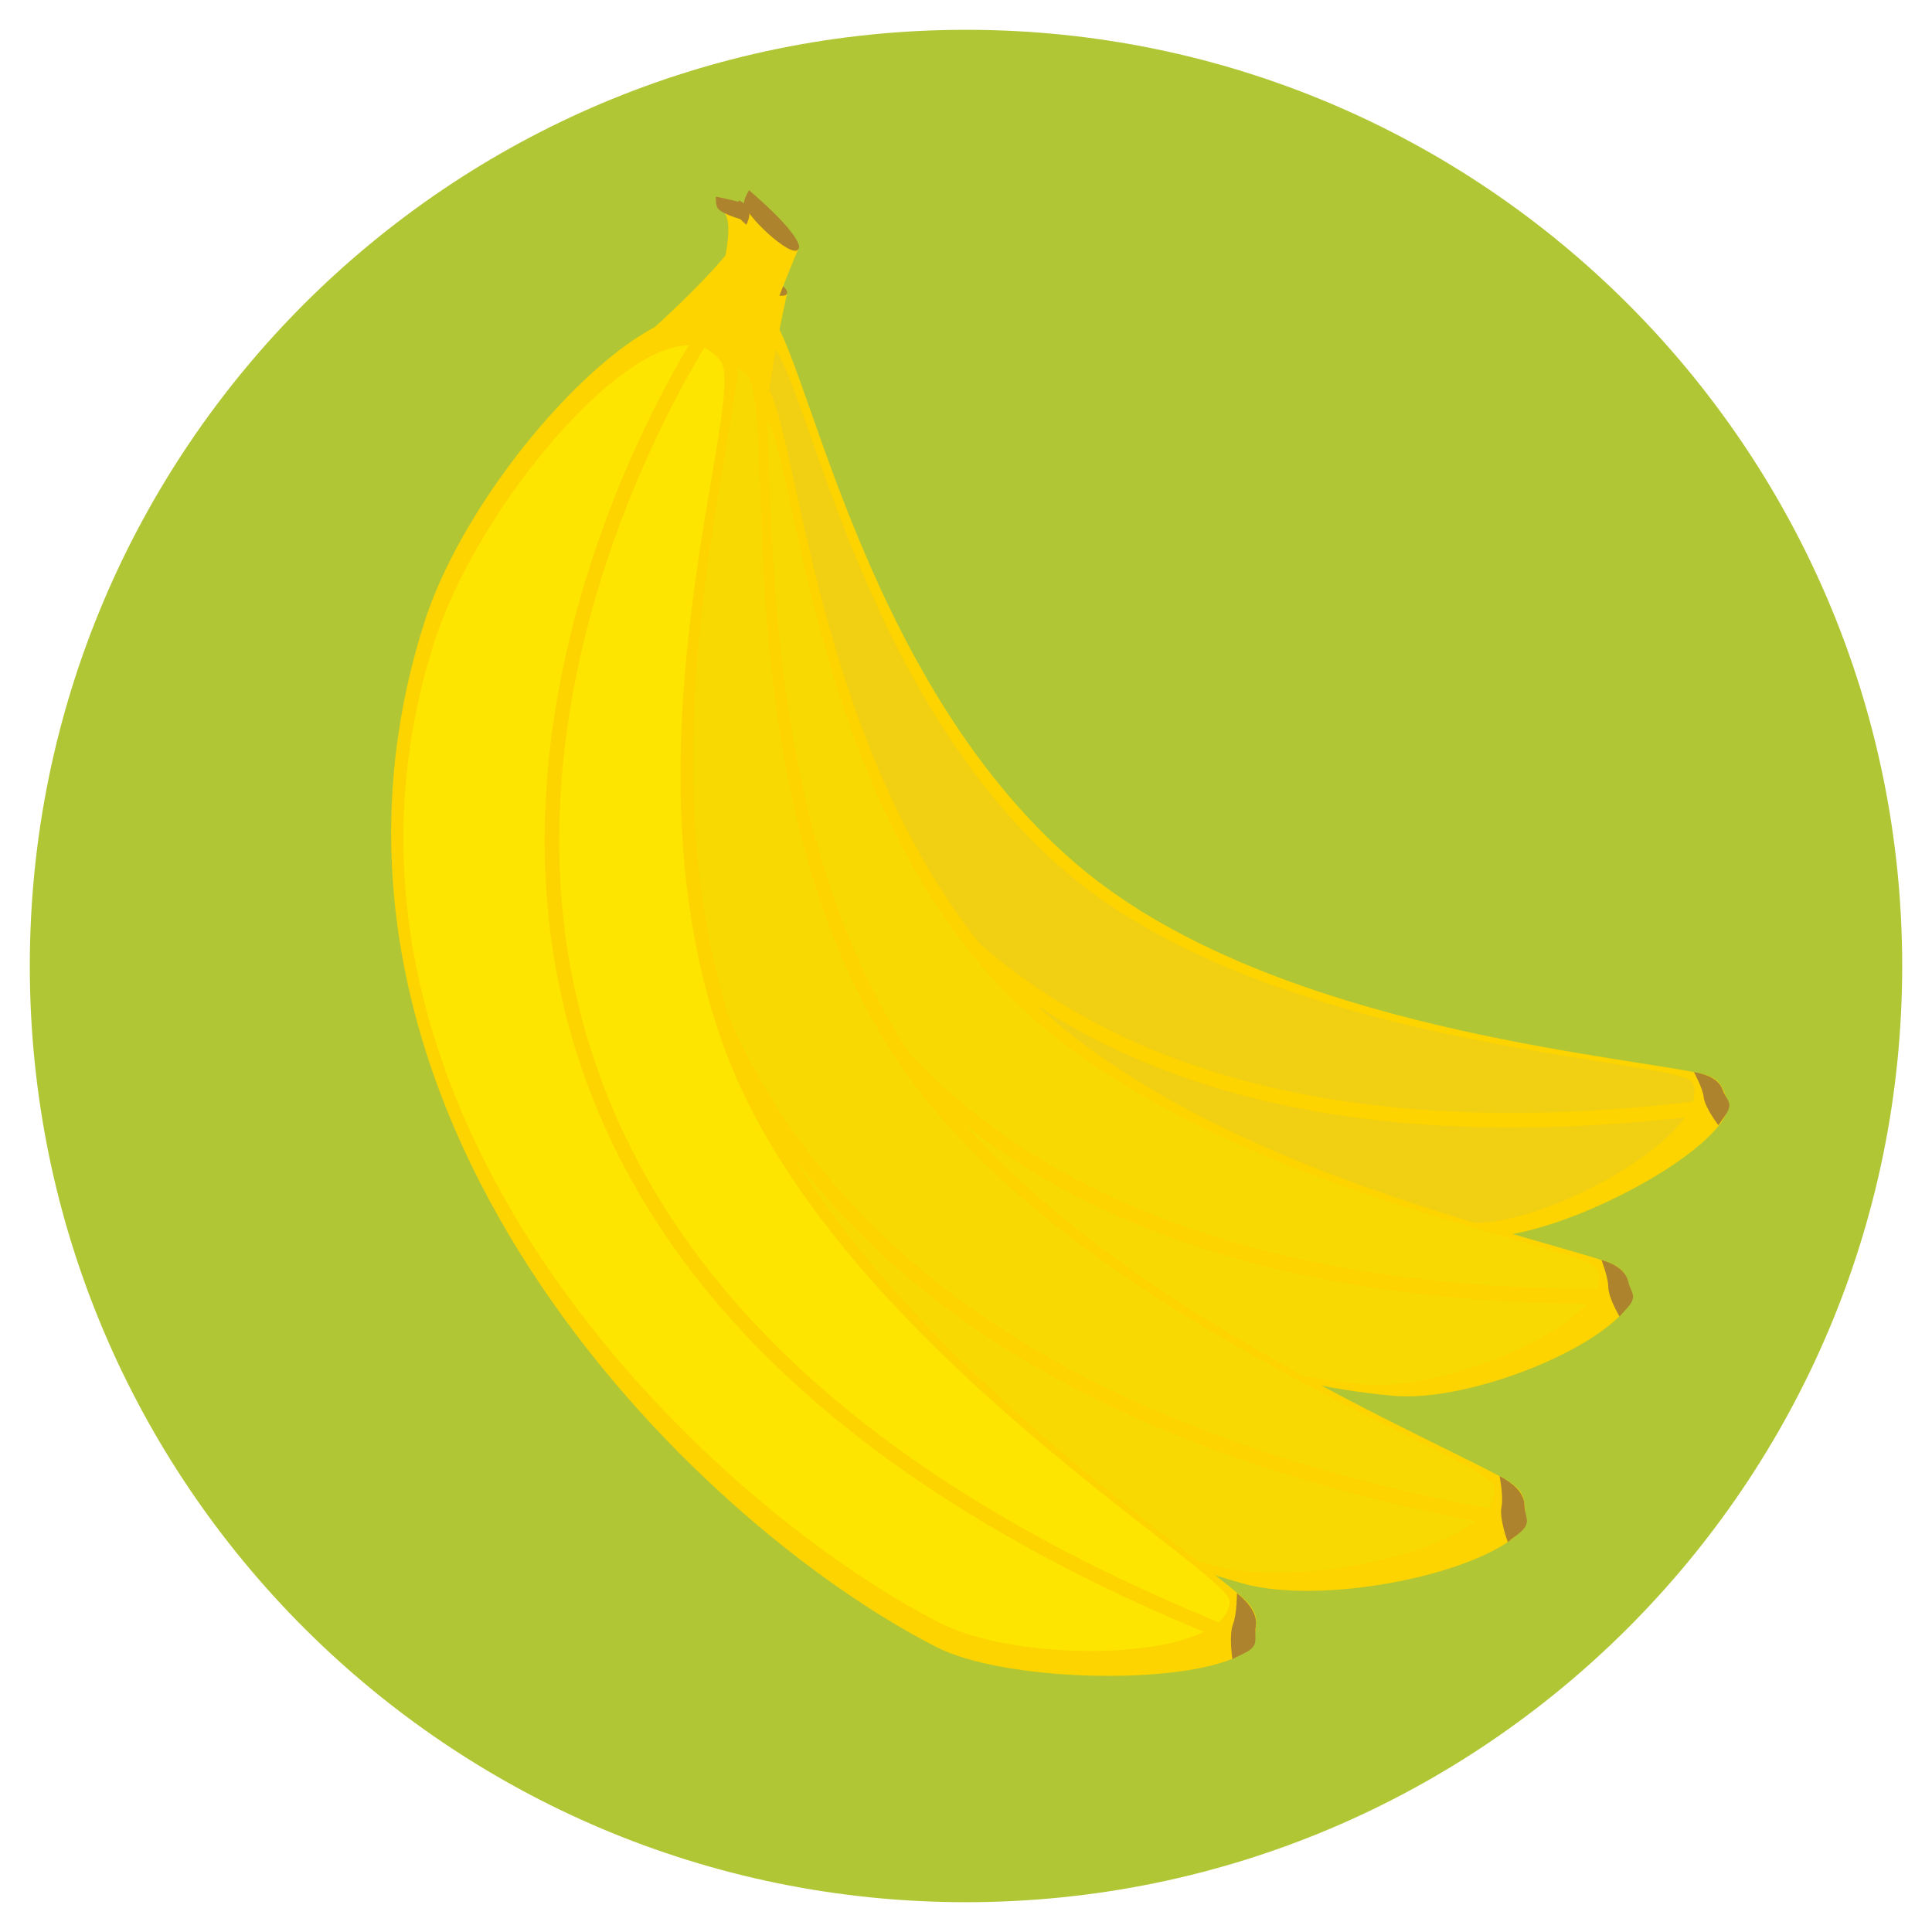
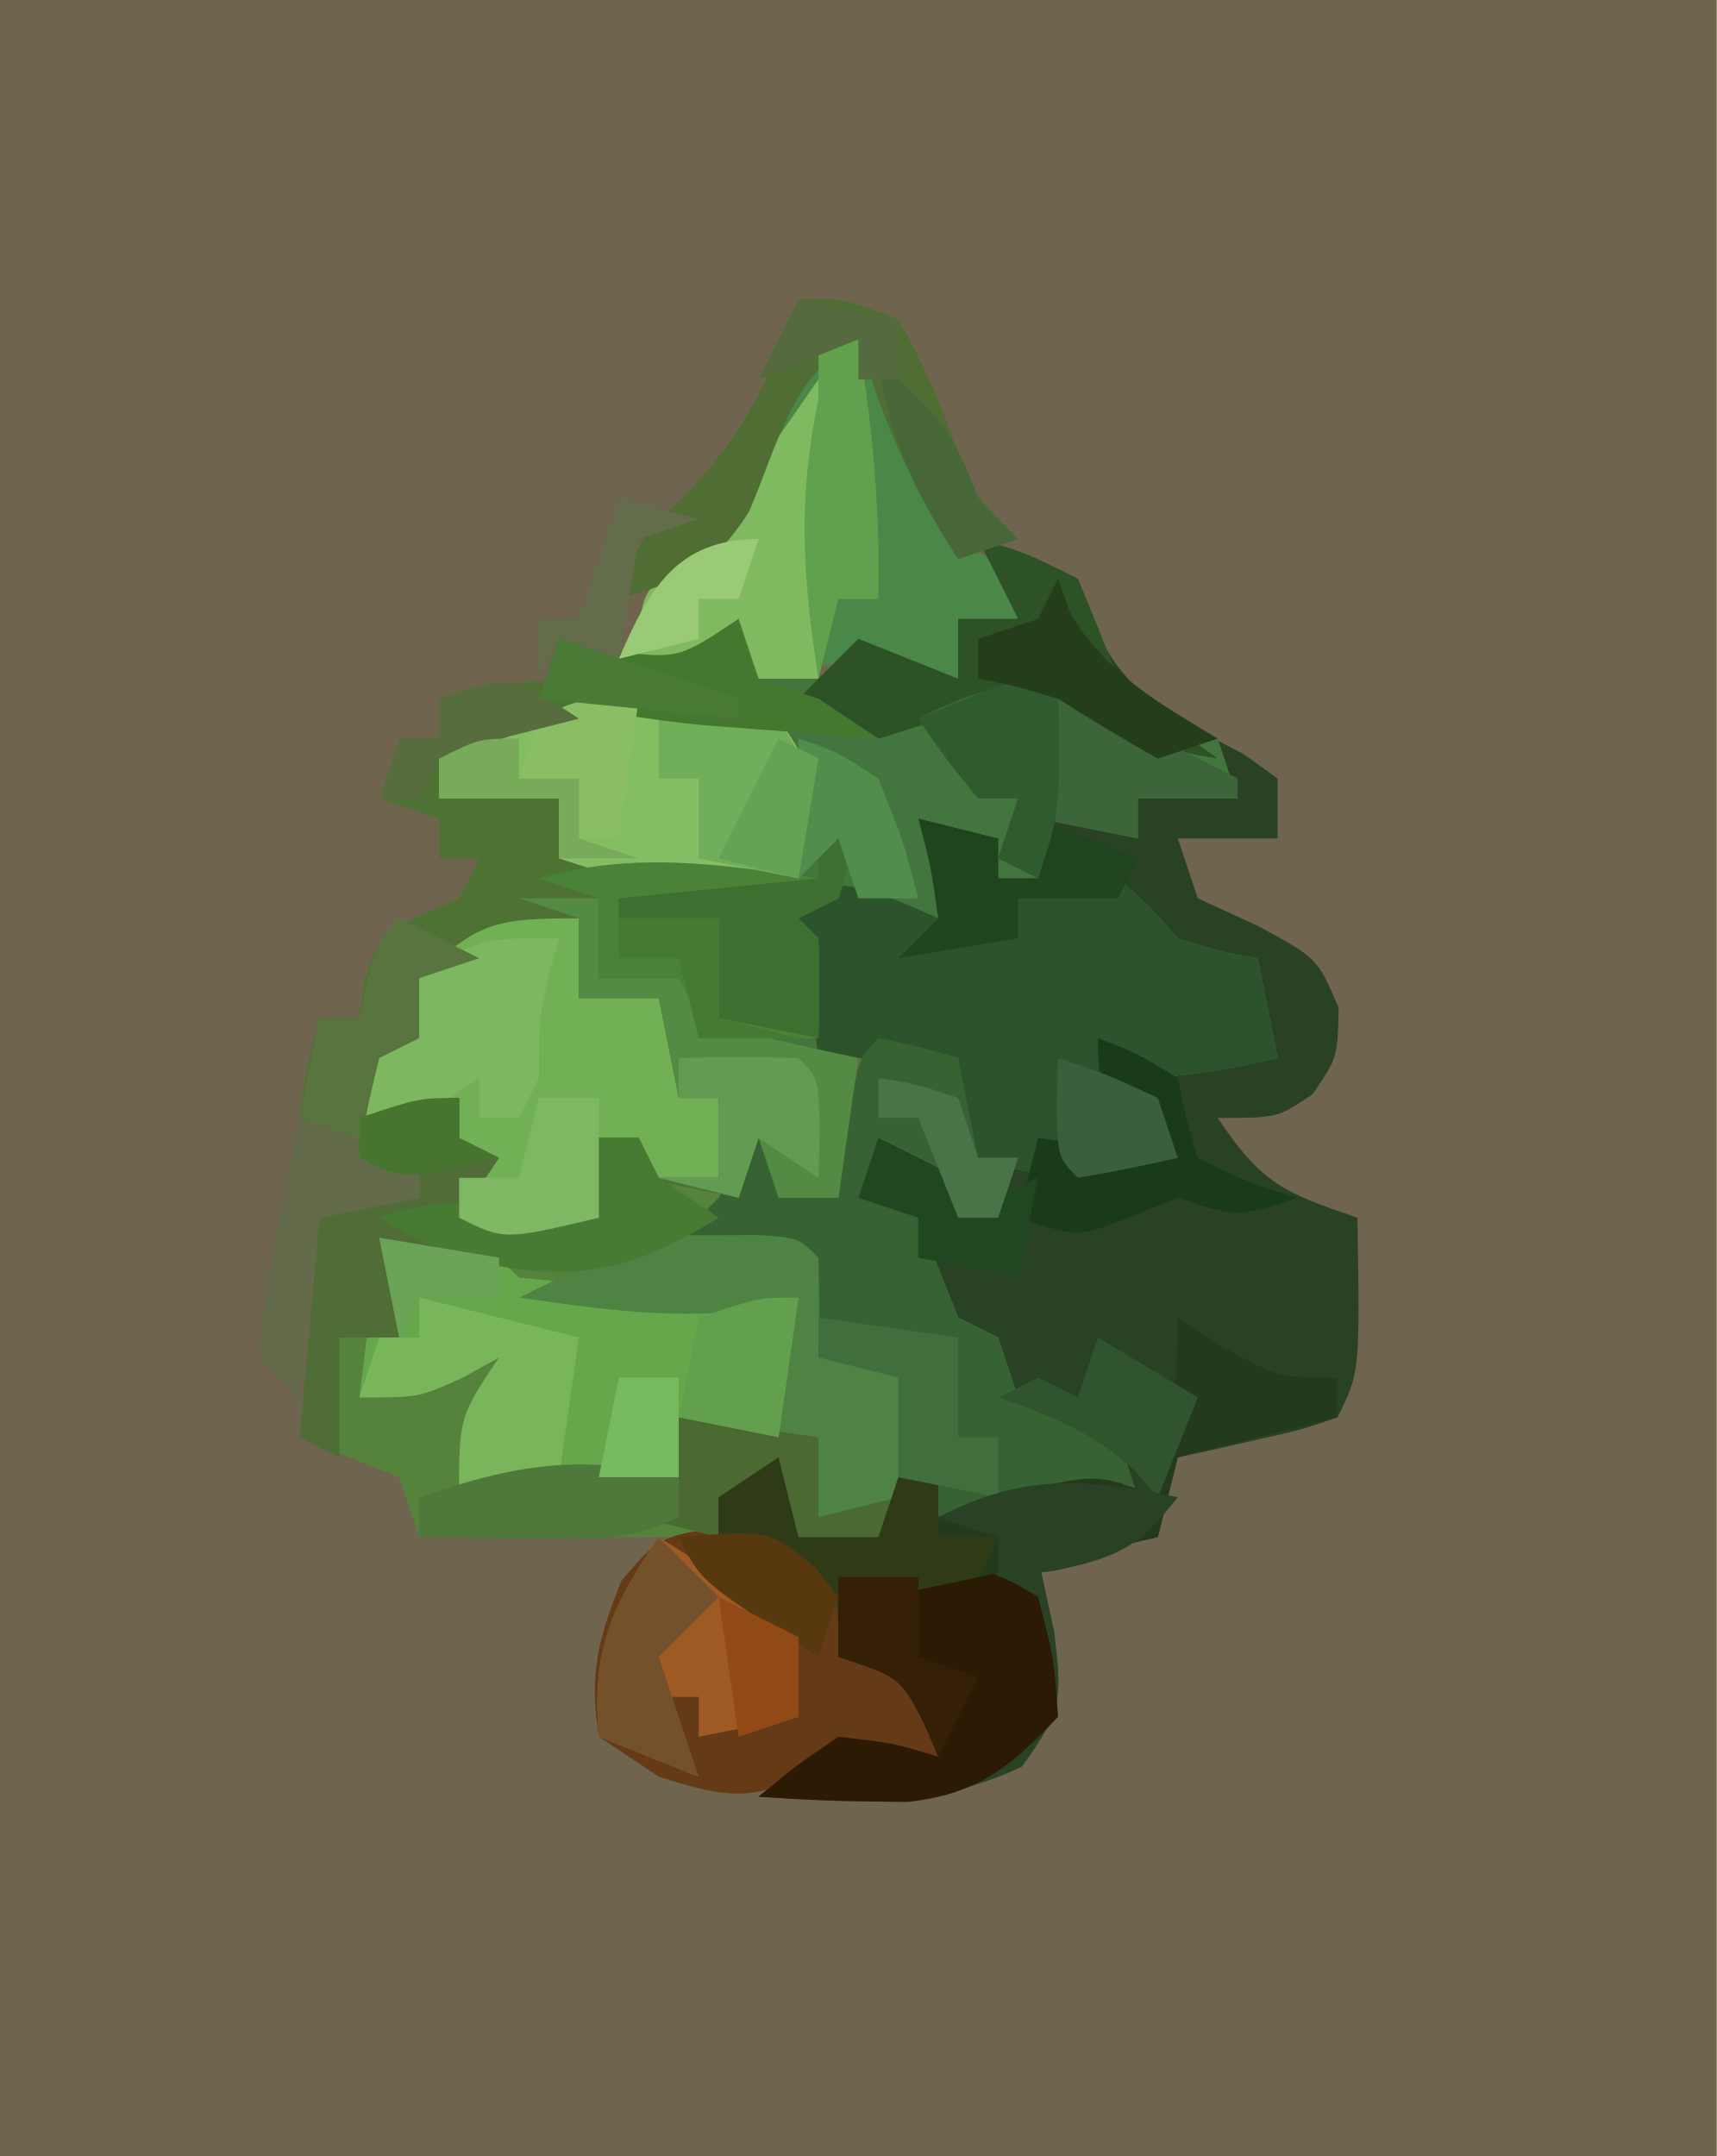
- <svg xmlns="http://www.w3.org/2000/svg" width="64" height="64" viewBox="0 0 512 512">
-   <defs />
-   <path fill="#B1C635" d="M7.9 256C7.9 119 119 7.9 256 7.9S504.1 119 504.1 256 393 504.1 256 504.1 7.9 393 7.9 256z" />
-   <path fill="#FDD300" d="M202.7 82.2c10.3 4.6 23.7 96.5 82.7 146.9 48.6 41.5 135.6 49.7 164 55.1 5.4 1 6.4 2.9 6.9 3.9 1.6 3.1 2.5 6.1-.7 10.1-10.1 12.7-43.3 28.9-60.6 29.5-64.3 2.3-199.8-32-223.1-149-7.9-38.7 10.2-105.8 30.8-96.5zM183.4 97.8s12.5-33.5 9-40.7c-3.5-7.2 14 1.7 14 1.7s-3 29.2-.5 36.3c2.5 6.9-22.5 2.7-22.5 2.7z" />
-   <path fill="#F1CF13" d="M203.3 90.3c9.9 4.5 22.7 92.5 79.2 140.8 55.4 47.3 162.8 49.5 165.9 55.7 6.2 12.4-34.8 36.5-56.7 37.3-61.6 2.2-192.9-31.6-215.2-143.7-7.4-37.3 7.1-99 26.8-90.1z" />
-   <path fill="#AD842D" d="M189.7 52.1s17 3.3 16.8 6.5c-.2 2.7-15.5-1.2-16.4-3.6-.4-.8-.4-1.9-.4-2.9zM448.9 284.1c5.2.9 7 2.9 7.6 4.7 1 2.7 2.7 3.3 1.2 6-.6 1-1.5 2.2-2.3 3.4 0 0-3.5-4.5-3.9-7.4-.2-2.3-2.6-6.7-2.6-6.7z" />
-   <path fill="#FDD300" d="M400.3 298.8c-64.3 0-114.6-17.4-149.9-52C186 183.9 195 84.6 195.1 83.6l3.9.4c-.1 1-8.9 98.5 54.2 160.1 43.1 42.2 109.3 58.2 196.8 47.7l.5 3.9c-17.7 2.1-34.3 3.1-50.2 3.1zM201.9 100.9c9.8 5.9 11.9 99.8 64.9 157.6 43.7 47.6 130 66.6 157.9 75.5 5.3 1.7 6 3.7 6.4 4.8 1.2 3.3 1.8 6.4-2 10.1-11.7 11.5-42.4 22.6-59.8 21-64.8-5.6-198-57.8-207-178.1-2.9-39.9 20.2-102.7 39.6-90.9zM180.7 114.1s16.7-32.1 14.1-39.8c-2.6-7.7 13.8 3.4 13.8 3.4s-6.6 29-5 36.3c1.6 7.5-22.9.1-22.9.1z" />
-   <path fill="#F8DA02" d="M201.6 109.1c9.3 5.7 11.4 95.6 62.2 151.1 49.8 54.3 157.4 69.7 159.7 76.3 4.7 13.2-39.4 32.3-61.5 30.4-62.1-5.4-189.7-55.4-198.3-170.7-2.9-38.2 19.2-98.4 37.9-87.1z" />
-   <path fill="#AD842D" d="M192.6 69.1s16.6 5.4 16 8.6c-.2 1.2-3.5.7-7.1-.5-4.1-1.4-8.6-3.7-8.9-5.1-.2-.9-.1-2.1 0-3zM424.4 333.9c5.1 1.5 6.6 3.8 7.1 5.7.6 2.8 2.3 3.6.4 6.2-.7 1-1.8 2-2.7 3.1 0 0-3-5-3-7.9 0-2.5-1.8-7.1-1.8-7.1z" />
-   <path fill="#FDD300" d="M424.4 345.6c-90.3-.2-155.9-24.9-194.8-73.5-56.9-71.1-35.7-169.7-35.4-170.7l3.8.8c-.2 1-21 97.8 34.7 167.4 38.1 47.6 102.6 71.9 191.7 72v4zM199.7 90c9.5 8.5-7 112.2 39.6 186.5 38.4 61.2 129.6 99.5 158.5 114.9 5.5 2.9 5.9 5.2 6.1 6.5.6 3.9.7 7.4-4.2 10.7-15.2 10.2-51.2 16.3-70.1 11.1-70.2-19.2-206.2-103.5-191.8-237.7 4.8-44.5 42.8-108.9 61.9-92zM173.6 100.3s24.9-32 23.5-40.9c-1.4-9 14.5 6.5 14.5 6.5s-13.1 30.5-12.8 39c.3 8.4-25.2-4.6-25.2-4.6z" />
-   <path fill="#F8DA02" d="M197.6 99c9.1 8.1-6.7 107.5 38 178.7 43.8 69.8 159.1 108.4 160.4 116.2 2.5 15.4-49.9 27.6-73.9 21.1-67.3-18.4-197.6-99.2-183.8-227.8 4.6-42.7 41.1-104.5 59.3-88.2z" />
-   <path fill="#AD842D" d="M195.8 53.1s17.2 9.3 15.9 12.7c-1.1 2.9-16.3-6.5-16.5-9.4-.1-1 .3-2.3.6-3.3zM397.4 391.2c5.3 2.7 6.5 5.5 6.6 7.7.1 3.2 1.8 4.4-.8 6.9-.9.9-2.4 1.8-3.6 2.9 0 0-2.3-6.1-1.7-9.3.6-2.7-.5-8.2-.5-8.2z" />
-   <path fill="#FDD300" d="M395.1 403.9c-99.3-18.4-166.3-58.8-199.3-120.1-48.2-89.6-5-193.7-4.6-194.7l3.6 1.5c-.4 1-42.9 103.4 4.4 191.4 32.4 60.2 98.5 99.9 196.5 118l-.6 3.9zM194.8 87.3c7.6 10.2-29.5 108.5 1.3 190.7 25.3 67.7 106.9 123.5 132.1 144.4 4.8 4 4.7 6.3 4.7 7.6-.2 3.9-.8 7.4-6.3 9.6-17 7-61 5.8-78.4-3.1-64.9-33-176.8-143.1-135.7-271.7 13.6-42.5 67.1-97.9 82.3-77.5zM167.3 92.2s30.8-26.3 31.3-35.4c.5-9 12.9 9.3 12.9 9.3s-19 27.3-20.4 35.6c-1.5 8.3-23.8-9.5-23.8-9.5z" />
-   <path fill="#FDE500" d="M191 95.7c7.3 9.8-28.2 103.9 1.2 182.7 28.8 77.2 134 138.2 133.7 146-.7 15.6-54.5 17-76.6 5.8-62.2-31.6-173.5-136.9-134.2-260.1 13.2-40.9 61.3-94 75.9-74.4z" />
-   <path fill="#AD842D" d="M198.5 50.4s15 12.6 13 15.7c-1.7 2.6-14.7-9.6-14.3-12.5.1-1.1.8-2.3 1.3-3.2zM327.8 422.2c4.7 3.8 5.3 6.7 5 8.8-.5 3.2.9 4.7-2.1 6.6-1.1.7-2.7 1.3-4.1 2.1 0 0-1-6.4.2-9.4 1-2.6 1-8.1 1-8.1z" />
-   <path fill="#FDD300" d="M323 434.1c-93.5-38-151.1-91.1-171-157.7-29.1-97.5 34.1-190.7 34.7-191.6l3.2 2.2c-.6.9-62.8 92.7-34.2 188.3C175.3 340.8 232 393 324.4 430.5l-1.4 3.6z" />
+ <svg xmlns="http://www.w3.org/2000/svg" version="1.1" width="86" height="108">
+   <path d="M0 0 C28.38 0 56.76 0 86 0 C86 35.64 86 71.28 86 108 C57.62 108 29.24 108 0 108 C0 72.36 0 36.72 0 0 Z " fill="#6F654E" transform="translate(0,0)" />
+   <path d="M0 0 C2.375 0.688 2.375 0.688 5 2 C5.268 2.763 5.536 3.526 5.812 4.312 C7.437 7.99 9.851 8.949 13.32 10.789 C13.875 11.189 14.429 11.588 15 12 C15 12.99 15 13.98 15 15 C13.35 15 11.7 15 10 15 C10.165 15.495 10.165 15.495 11 18 C11.99 18.454 12.98 18.907 14 19.375 C17 21 17 21 18.062 23.5 C18 26 18 26 16.75 27.812 C15 29 15 29 12 29 C14.219 32.329 15.347 32.75 19 34 C19.125 41.75 19.125 41.75 18 44 C16.152 44.633 16.152 44.633 13.938 45.125 C13.571 45.209 13.571 45.209 11.715 45.633 C11.432 45.693 11.432 45.693 10 46 C9.67 47.32 9.34 48.64 9 50 C8.01 50.165 8.01 50.165 3 51 C3.268 52.237 3.536 53.475 3.812 54.75 C4.202 58.078 4.243 58.665 2.188 61.5 C-2.251 63.589 -6.176 63.337 -11 63 C-9.172 61.48 -9.172 61.48 -7 60 C-4.25 60.312 -4.25 60.312 -2 61 C-2.812 59.062 -2.812 59.062 -4 57 C-4.495 56.835 -4.495 56.835 -7 56 C-8 54.333 -9 52.667 -10 51 C-10.99 50.67 -11.98 50.34 -13 50 C-13 49.34 -13 48.68 -13 48 C-11.68 47.34 -10.36 46.68 -9 46 C-9 47.32 -9 48.64 -9 50 C-7.68 50 -6.36 50 -5 50 C-4.67 49.01 -4.34 48.02 -4 47 C-3.34 47 -2.68 47 -2 47 C-2 47.66 -2 48.32 -2 49 C-0.907 48.649 0.186 48.299 1.312 47.938 C5 47 5 47 8 48 C5.781 44.671 4.653 44.25 1 43 C1 42.01 1 41.02 1 40 C0.505 39.835 0.505 39.835 -2 39 C-2.165 38.175 -2.165 38.175 -3 34 C-3.495 33.835 -3.495 33.835 -6 33 C-5.67 32.01 -5.34 31.02 -5 30 C-3.68 30.66 -2.36 31.32 -1 32 C-1 32.66 -1 33.32 -1 34 C-0.01 33.01 0.98 32.02 2 31 C1.34 31 0.68 31 0 31 C-0.66 29.35 -1.32 27.7 -2 26 C-5.96 25.67 -9.92 25.34 -14 25 C-14.33 24.01 -14.66 23.02 -15 22 C-16.32 22 -17.64 22 -19 22 C-19 20.68 -19 19.36 -19 18 C-19.99 17.67 -20.98 17.34 -22 17 C-17.703 15.989 -13.083 14.959 -9 17 C-8.957 15 -8.959 13 -9 11 C-10.813 9.187 -13.612 9.324 -16.062 8.938 C-16.615 8.849 -16.615 8.849 -19.41 8.402 C-20.265 8.27 -21.119 8.137 -22 8 C-21.67 7.01 -21.34 6.02 -21 5 C-20.093 5.206 -19.185 5.412 -18.25 5.625 C-14.89 6.013 -13.759 5.804 -11 4 C-11 4.99 -11 5.98 -11 7 C-9.68 7 -8.36 7 -7 7 C-6.67 6.34 -6.34 5.68 -6 5 C-4.35 5.66 -2.7 6.32 -1 7 C-1 6.01 -1 5.02 -1 4 C-0.01 4 0.98 4 2 4 C1.34 2.68 0.68 1.36 0 0 Z " fill="#294224" transform="translate(49,27)" />
+   <path d="M0 0 C2.062 0.438 2.062 0.438 4 1 C4.165 1.825 4.165 1.825 5 6 C5.66 6 6.32 6 7 6 C6.67 6.99 6.34 7.98 6 9 C4 9 4 9 1.875 7 C1.256 6.34 0.637 5.68 0 5 C0 5.99 0 6.98 0 8 C0.66 8.33 1.32 8.66 2 9 C2.667 10.667 3.333 12.333 4 14 C4.66 14.33 5.32 14.66 6 15 C6.165 15.495 6.165 15.495 7 18 C7.825 18.33 8.65 18.66 9.5 19 C10.325 19.33 11.15 19.66 12 20 C12.165 20.495 12.165 20.495 13 23 C12.278 22.979 11.556 22.959 10.812 22.938 C8.081 22.998 5.657 23.393 3 24 C3 23.34 3 22.68 3 22 C2.34 22 1.68 22 1 22 C0.67 23.32 0.34 24.64 0 26 C-1.938 25.688 -1.938 25.688 -4 25 C-4.33 24.01 -4.66 23.02 -5 22 C-5.99 22.33 -6.98 22.66 -8 23 C-8 23.66 -8 24.32 -8 25 C-12.95 25 -17.9 25 -23 25 C-23.33 24.01 -23.66 23.02 -24 22 C-24.825 21.67 -24.825 21.67 -29 20 C-28.67 16.37 -28.34 12.74 -28 9 C-26.35 8.67 -24.7 8.34 -23 8 C-23.99 7.34 -24.98 6.68 -26 6 C-26 5.34 -26 4.68 -26 4 C-24.35 3.67 -22.7 3.34 -21 3 C-21 3.66 -21 4.32 -21 5 C-20.34 5.33 -19.68 5.66 -19 6 C-19.33 6.495 -19.33 6.495 -21 9 C-19.02 9 -17.04 9 -15 9 C-14.67 7.68 -14.34 6.36 -14 5 C-13.34 5 -12.68 5 -12 5 C-11.67 5.66 -11.34 6.32 -11 7 C-8.938 7.625 -8.938 7.625 -7 8 C-6.67 6.68 -6.34 5.36 -6 4 C-5.67 5.32 -5.34 6.64 -5 8 C-4.01 8 -3.02 8 -2 8 C-1.856 6.866 -1.711 5.731 -1.562 4.562 C-1 1 -1 1 0 0 Z " fill="#55833C" transform="translate(44,52)" />
+   <path d="M0 0 C2.375 0.688 2.375 0.688 5 2 C5.681 3.661 6.347 5.328 7 7 C8.641 8.041 10.307 9.045 12 10 C12.165 10.495 12.165 10.495 13 13 C11.35 13 9.7 13 8 13 C8 13.66 8 14.32 8 15 C7.175 14.835 7.175 14.835 3 14 C3 14.99 3 15.98 3 17 C2.34 17 1.68 17 1 17 C1 16.34 1 15.68 1 15 C0.01 15 -0.98 15 -2 15 C-1.125 18.875 -1.125 18.875 0 20 C0.66 20 1.32 20 2 20 C2 19.34 2 18.68 2 18 C4.312 17.312 4.312 17.312 7 17 C8.562 18.375 8.562 18.375 10 20 C12.188 20.688 12.188 20.688 14 21 C14.165 21.825 14.165 21.825 15 26 C12.188 26.625 12.188 26.625 9 27 C8.01 26.34 7.02 25.68 6 25 C6 25.66 6 26.32 6 27 C7.32 27.66 8.64 28.32 10 29 C10 29.66 10 30.32 10 31 C6.358 31.937 3.57 32.351 0 31 C-0.66 29.35 -1.32 27.7 -2 26 C-5.96 25.67 -9.92 25.34 -14 25 C-14.33 24.01 -14.66 23.02 -15 22 C-16.32 22 -17.64 22 -19 22 C-19 20.68 -19 19.36 -19 18 C-19.99 17.67 -20.98 17.34 -22 17 C-17.703 15.989 -13.083 14.959 -9 17 C-8.957 15 -8.959 13 -9 11 C-10.813 9.187 -13.612 9.324 -16.062 8.938 C-16.615 8.849 -16.615 8.849 -19.41 8.402 C-20.265 8.27 -21.119 8.137 -22 8 C-21.67 7.01 -21.34 6.02 -21 5 C-20.093 5.206 -19.185 5.412 -18.25 5.625 C-14.89 6.013 -13.759 5.804 -11 4 C-11 4.99 -11 5.98 -11 7 C-9.68 7 -8.36 7 -7 7 C-6.67 6.34 -6.34 5.68 -6 5 C-4.35 5.66 -2.7 6.32 -1 7 C-1 6.01 -1 5.02 -1 4 C-0.01 4 0.98 4 2 4 C1.34 2.68 0.68 1.36 0 0 Z " fill="#43763F" transform="translate(49,27)" />
+   <path d="M0 0 C1.147 0.148 2.295 0.296 3.477 0.449 C6.375 1.312 6.375 1.312 7.836 3.145 C8.375 5.312 8.375 5.312 7.375 9.312 C3.415 9.312 -0.545 9.312 -4.625 9.312 C-3.965 9.643 -3.305 9.973 -2.625 10.312 C-2.625 11.633 -2.625 12.953 -2.625 14.312 C-1.305 14.312 0.015 14.312 1.375 14.312 C1.705 14.973 2.035 15.633 2.375 16.312 C4.223 16.945 4.223 16.945 6.438 17.438 C7.171 17.605 7.904 17.773 8.66 17.945 C9.226 18.066 9.792 18.188 10.375 18.312 C10.045 20.622 9.715 22.933 9.375 25.312 C8.385 25.312 7.395 25.312 6.375 25.312 C6.045 24.323 5.715 23.332 5.375 22.312 C5.045 23.302 4.715 24.293 4.375 25.312 C2.725 24.983 1.075 24.652 -0.625 24.312 C-0.625 23.652 -0.625 22.992 -0.625 22.312 C-1.285 22.312 -1.945 22.312 -2.625 22.312 C-2.955 23.962 -3.285 25.613 -3.625 27.312 C-5.605 26.983 -7.585 26.652 -9.625 26.312 C-9.625 24.312 -9.625 22.312 -9.625 20.312 C-12.062 20.688 -12.062 20.688 -14.625 21.312 C-14.955 21.973 -15.285 22.633 -15.625 23.312 C-16.285 22.652 -16.945 21.992 -17.625 21.312 C-17.25 18.688 -17.25 18.688 -16.625 16.312 C-15.965 16.312 -15.305 16.312 -14.625 16.312 C-14.543 15.694 -14.46 15.075 -14.375 14.438 C-13.625 12.312 -13.625 12.312 -11.625 11.188 C-10.965 10.899 -10.305 10.61 -9.625 10.312 C-9.295 9.652 -8.965 8.992 -8.625 8.312 C-9.285 8.312 -9.945 8.312 -10.625 8.312 C-10.625 7.652 -10.625 6.992 -10.625 6.312 C-11.615 5.982 -12.605 5.652 -13.625 5.312 C-13.295 4.322 -12.965 3.333 -12.625 2.312 C-11.965 2.312 -11.305 2.312 -10.625 2.312 C-10.625 1.653 -10.625 0.993 -10.625 0.312 C-6.926 -0.954 -3.833 -0.541 0 0 Z " fill="#4E7233" transform="translate(32.625,34.6875)" />
+   <path d="M0 0 C1.327 0.359 2.658 0.702 4 1 C4 0.34 4 -0.32 4 -1 C6.312 -1.688 6.312 -1.688 9 -2 C10.562 -0.625 10.562 -0.625 12 1 C14.188 1.688 14.188 1.688 16 2 C16.33 3.65 16.66 5.3 17 7 C14.188 7.625 14.188 7.625 11 8 C10.01 7.34 9.02 6.68 8 6 C8 6.66 8 7.32 8 8 C9.32 8.66 10.64 9.32 12 10 C12 10.66 12 11.32 12 12 C8.358 12.937 5.57 13.351 2 12 C0.688 9.438 0.688 9.438 0 7 C-1.98 7 -3.96 7 -6 7 C-6.124 6.051 -6.247 5.103 -6.375 4.125 C-7 1 -7 1 -9 -1 C-5.336 -2.357 -3.484 -1.568 0 0 Z " fill="#2C532B" transform="translate(47,46)" />
+   <path d="M0 0 C5.875 0.875 5.875 0.875 7 2 C9.35 2.235 11.706 2.414 14.062 2.562 C15.353 2.646 16.643 2.73 17.973 2.816 C18.472 2.847 18.472 2.847 21 3 C20.67 5.31 20.34 7.62 20 10 C19.175 9.835 19.175 9.835 15 9 C15 9.99 15 10.98 15 12 C14.113 11.979 13.226 11.959 12.312 11.938 C9.378 11.993 6.845 12.331 4 13 C4 9 4 9 6 6 C5.402 6.33 4.804 6.66 4.188 7 C2 8 2 8 -1 8 C-0.67 5.36 -0.34 2.72 0 0 Z " fill="#65A74A" transform="translate(19,62)" />
+   <path d="M0 0 C2.062 0.438 2.062 0.438 4 1 C4.33 2.65 4.66 4.3 5 6 C5.66 6 6.32 6 7 6 C6.67 6.99 6.34 7.98 6 9 C4 9 4 9 1.875 7 C1.256 6.34 0.637 5.68 0 5 C0 5.99 0 6.98 0 8 C0.66 8.33 1.32 8.66 2 9 C2.667 10.667 3.333 12.333 4 14 C4.66 14.33 5.32 14.66 6 15 C6.33 15.99 6.66 16.98 7 18 C7.825 18.33 8.65 18.66 9.5 19 C10.325 19.33 11.15 19.66 12 20 C12.33 20.99 12.66 21.98 13 23 C12.278 22.979 11.556 22.959 10.812 22.938 C8.081 22.998 5.657 23.393 3 24 C3 23.34 3 22.68 3 22 C2.34 22 1.68 22 1 22 C1 20.35 1 18.7 1 17 C-0.32 16.67 -1.64 16.34 -3 16 C-3.33 14.35 -3.66 12.7 -4 11 C-4.99 10.835 -4.99 10.835 -10 10 C-9.34 9.34 -8.68 8.68 -8 8 C-7.303 6.683 -6.63 5.351 -6 4 C-5.67 5.32 -5.34 6.64 -5 8 C-4.01 8 -3.02 8 -2 8 C-1.856 6.866 -1.711 5.731 -1.562 4.562 C-1 1 -1 1 0 0 Z " fill="#376233" transform="translate(44,52)" />
+   <path d="M0 0 C0.66 0 1.32 0 2 0 C2.326 0.699 2.652 1.397 2.988 2.117 C3.207 2.572 3.207 2.572 4.312 4.875 C4.742 5.78 5.171 6.685 5.613 7.617 C7 10 7 10 10 12 C10 12.66 10 13.32 10 14 C9.01 14 8.02 14 7 14 C7 14.99 7 15.98 7 17 C6.278 16.814 5.556 16.629 4.812 16.438 C1.872 15.98 -0.141 16.265 -3 17 C-3.33 16.34 -3.66 15.68 -4 15 C-5.65 15.66 -7.3 16.32 -9 17 C-9 12.056 -8.316 12.316 -5 9 C-3.205 6.067 -1.589 3.049 0 0 Z " fill="#4B8746" transform="translate(41,17)" />
+   <path d="M0 0 C0 1.32 0 2.64 0 4 C1.32 4 2.64 4 4 4 C4.33 5.65 4.66 7.3 5 9 C5.66 9 6.32 9 7 9 C7 10.32 7 11.64 7 13 C5.68 13 4.36 13 3 13 C3 12.34 3 11.68 3 11 C2.34 11 1.68 11 1 11 C0.67 12.65 0.34 14.3 0 16 C-0.99 15.835 -0.99 15.835 -6 15 C-6 13 -6 11 -6 9 C-7.65 9.33 -9.3 9.66 -11 10 C-10.67 8.68 -10.34 7.36 -10 6 C-9.34 6 -8.68 6 -8 6 C-8 5.01 -8 4.02 -8 3 C-5.094 0.197 -4.212 0 0 0 Z " fill="#72B055" transform="translate(29,46)" />
+   <path d="M0 0 C3 0.5 3 0.5 4.875 1.812 C6 3.5 6 3.5 6 6.5 C7.32 6.83 8.64 7.16 10 7.5 C10.33 8.82 10.66 10.14 11 11.5 C10.258 11.459 9.515 11.418 8.75 11.375 C6 11.5 6 11.5 4 12.562 C1.288 13.834 -0.181 13.367 -3 12.5 C-3.99 11.84 -4.98 11.18 -6 10.5 C-6.504 7.392 -6.046 5.614 -4.875 2.688 C-3 0.5 -3 0.5 0 0 Z " fill="#643B16" transform="translate(36,76.5)" />
+   <path d="M0 0 C1.632 2.377 2.103 3.383 1.625 6.25 C1.522 6.539 1.522 6.539 1 8 C-7.571 8.143 -7.571 8.143 -11 7 C-11 6.01 -11 5.02 -11 4 C-12.98 4 -14.96 4 -17 4 C-17 3.34 -17 2.68 -17 2 C-11.43 -1.027 -6.187 -2.07 0 0 Z " fill="#84BE62" transform="translate(39,36)" />
+   <path d="M0 0 C0 0.66 0 1.32 0 2 C0.66 2.33 1.32 2.66 2 3 C1.67 3.495 1.67 3.495 0 6 C1.98 6 3.96 6 6 6 C6.33 4.68 6.66 3.36 7 2 C7.66 2 8.32 2 9 2 C9.33 2.66 9.66 3.32 10 4 C10.99 4.66 11.98 5.32 13 6 C7.315 9.466 3.831 8.884 -2.438 7.438 C-2.953 7.293 -3.469 7.149 -4 7 C-3.67 8.65 -3.34 10.3 -3 12 C-3.99 12 -4.98 12 -6 12 C-6 13.98 -6 15.96 -6 18 C-6.66 17.67 -7.32 17.34 -8 17 C-7.67 13.37 -7.34 9.74 -7 6 C-5.35 5.67 -3.7 5.34 -2 5 C-2.99 4.34 -3.98 3.68 -5 3 C-5 2.34 -5 1.68 -5 1 C-2 0 -2 0 0 0 Z " fill="#506D38" transform="translate(23,55)" />
+   <path d="M0 0 C0.812 3.125 0.812 3.125 1 6 C-1.349 8.505 -3.091 9.906 -6.559 10.266 C-9.05 10.251 -11.515 10.174 -14 10 C-12.172 8.48 -12.172 8.48 -10 7 C-7.25 7.312 -7.25 7.312 -5 8 C-5.812 6.062 -5.812 6.062 -7 4 C-7.99 3.67 -8.98 3.34 -10 3 C-10 1.68 -10 0.36 -10 -1 C-6.03 -2.134 -3.549 -2.267 0 0 Z " fill="#2C1A05" transform="translate(52,80)" />
+   <path d="M0 0 C0.763 0.495 1.526 0.99 2.312 1.5 C5 3 5 3 8 3 C8 3.66 8 4.32 8 5 C5.36 5.66 2.72 6.32 0 7 C-0.33 8.32 -0.66 9.64 -1 11 C-3.991 11.713 -6.99 12.374 -10 13 C-10.727 13.152 -11.454 13.304 -12.203 13.461 C-15.692 14.06 -17.727 14.12 -21 12.688 C-21.66 12.131 -22.32 11.574 -23 11 C-23 10.34 -23 9.68 -23 9 C-21.68 8.34 -20.36 7.68 -19 7 C-19 8.32 -19 9.64 -19 11 C-17.68 11 -16.36 11 -15 11 C-14.67 10.01 -14.34 9.02 -14 8 C-13.34 8 -12.68 8 -12 8 C-12 8.66 -12 9.32 -12 10 C-10.928 9.649 -9.855 9.299 -8.75 8.938 C-4.077 7.769 -4.077 7.769 -1 9 C-0.299 5.847 0 3.273 0 0 Z " fill="#233B1C" transform="translate(59,66)" />
+   <path d="M0 0 C0.66 0.33 1.32 0.66 2 1 C1.67 1.99 1.34 2.98 1 4 C0.67 4.165 0.67 4.165 -1 5 C-0.67 5.33 -0.34 5.66 0 6 C0.041 7.666 0.043 9.334 0 11 C-1.98 11 -3.96 11 -6 11 C-6.33 10.01 -6.66 9.02 -7 8 C-8.32 8 -9.64 8 -11 8 C-11 6.68 -11 5.36 -11 4 C-11.99 3.67 -12.98 3.34 -14 3 C-9.207 1.608 -4.849 2.313 0 3 C0 2.01 0 1.02 0 0 Z " fill="#4A8337" transform="translate(41,41)" />
+   <path d="M0 0 C0.815 0.003 1.629 0.005 2.469 0.008 C3.283 0.005 4.098 0.003 4.938 0 C6.969 0.133 6.969 0.133 7.969 1.133 C8.009 2.799 8.011 4.467 7.969 6.133 C9.619 6.133 11.269 6.133 12.969 6.133 C12.639 8.443 12.309 10.753 11.969 13.133 C10.649 13.463 9.329 13.793 7.969 14.133 C7.969 12.813 7.969 11.493 7.969 10.133 C7.309 10.133 6.649 10.133 5.969 10.133 C6.299 7.823 6.629 5.513 6.969 3.133 C6.329 3.318 5.69 3.504 5.031 3.695 C0.895 4.286 -2.916 3.716 -7.031 3.133 C-6.392 2.823 -5.753 2.514 -5.094 2.195 C-0.953 0.062 -0.953 0.062 0 0 Z " fill="#4E8343" transform="translate(33.03125,61.86719)" />
+   <path d="M0 0 C1.102 3.307 0.772 5.563 0.254 8.965 C0 11 0 11 0 15 C-0.99 15 -1.98 15 -3 15 C-3.33 14.34 -3.66 13.68 -4 13 C-5.65 13.66 -7.3 14.32 -9 15 C-9 11 -9 11 -7.312 9.188 C-6.549 8.466 -5.786 7.744 -5 7 C-3.257 4.714 -1.637 2.364 0 0 Z " fill="#7FB960" transform="translate(41,19)" />
+   <path d="M0 0 C1.32 0 2.64 0 4 0 C4 1.32 4 2.64 4 4 C5.32 4 6.64 4 8 4 C8.33 4.66 8.66 5.32 9 6 C10.848 6.633 10.848 6.633 13.062 7.125 C13.796 7.293 14.529 7.46 15.285 7.633 C15.851 7.754 16.417 7.875 17 8 C16.67 10.31 16.34 12.62 16 15 C15.01 15 14.02 15 13 15 C12.67 14.01 12.34 13.02 12 12 C11.67 12.99 11.34 13.98 11 15 C9.68 14.67 8.36 14.34 7 14 C7.99 14 8.98 14 10 14 C10 12.68 10 11.36 10 10 C9.34 10 8.68 10 8 10 C7.67 8.35 7.34 6.7 7 5 C5.68 5 4.36 5 3 5 C3 3.68 3 2.36 3 1 C2.01 0.67 1.02 0.34 0 0 Z " fill="#538B44" transform="translate(26,45)" />
+   <path d="M0 0 C1.177 0.733 2.342 1.487 3.5 2.25 C4.15 2.668 4.799 3.085 5.469 3.516 C5.721 3.761 5.721 3.761 7 5 C7 6.32 7 7.64 7 9 C5.35 9.33 3.7 9.66 2 10 C2 9.34 2 8.68 2 8 C1.34 8 0.68 8 0 8 C0.66 9.32 1.32 10.64 2 12 C1.175 11.67 1.175 11.67 -3 10 C-3.366 5.727 -2.408 3.512 0 0 Z " fill="#A05B25" transform="translate(33,77)" />
+   <path d="M0 0 C2.375 0.688 2.375 0.688 5 2 C5.697 3.654 6.361 5.323 7 7 C9.625 9.312 9.625 9.312 12 11 C9.294 10.536 7.094 10.047 4.625 8.812 C0.982 7.685 -1.4 8.953 -5 10 C-7.438 9.125 -7.438 9.125 -9 8 C-8.01 7.01 -7.02 6.02 -6 5 C-5.175 5.33 -5.175 5.33 -1 7 C-1 6.01 -1 5.02 -1 4 C-0.01 4 0.98 4 2 4 C1.34 2.68 0.68 1.36 0 0 Z " fill="#2C5225" transform="translate(49,27)" />
+   <path d="M0 0 C1.093 0.536 2.186 1.073 3.312 1.625 C4.199 2.079 5.086 2.533 6 3 C6 3.33 6 3.66 6 4 C4.35 4 2.7 4 1 4 C1 4.66 1 5.32 1 6 C-0.65 5.67 -2.3 5.34 -4 5 C-4 5.99 -4 6.98 -4 8 C-4.66 7.67 -5.32 7.34 -6 7 C-5.67 6.01 -5.34 5.02 -5 4 C-5.66 4 -6.32 4 -7 4 C-8.625 2 -8.625 2 -10 0 C-5.851 -2.134 -4.127 -2.114 0 0 Z " fill="#3C6639" transform="translate(56,36)" />
+   <path d="M0 0 C2.25 -0.062 2.25 -0.062 5 1 C6.284 3.228 7.198 5.467 8.105 7.871 C9 10 9 10 11 12 C10.01 12.33 9.02 12.66 8 13 C5.699 9.444 4.225 6.053 3 2 C-0.333 3.667 -1.052 7.336 -2.488 10.652 C-4.324 13.503 -5.801 14.062 -9 15 C-8 12 -8 12 -5.625 9.75 C-2.582 6.562 -1.522 4.085 0 0 Z " fill="#506D33" transform="translate(40,15)" />
+   <path d="M0 0 C2.64 0.66 5.28 1.32 8 2 C7.67 4.31 7.34 6.62 7 9 C5.35 9.33 3.7 9.66 2 10 C2 6 2 6 4 3 C3.402 3.33 2.804 3.66 2.188 4 C0 5 0 5 -3 5 C-2.67 4.01 -2.34 3.02 -2 2 C-1.34 2 -0.68 2 0 2 C0 1.34 0 0.68 0 0 Z " fill="#79B65B" transform="translate(21,65)" />
+   <path d="M0 0 C-0.165 0.598 -0.33 1.196 -0.5 1.812 C-1 4 -1 4 -1 7 C-1.33 7.66 -1.66 8.32 -2 9 C-2.66 9 -3.32 9 -4 9 C-4 8.34 -4 7.68 -4 7 C-4.99 7.66 -5.98 8.32 -7 9 C-7.99 9 -8.98 9 -10 9 C-9.67 7.68 -9.34 6.36 -9 5 C-8.34 5 -7.68 5 -7 5 C-7 4.01 -7 3.02 -7 2 C-4 0 -4 0 0 0 Z " fill="#7DB760" transform="translate(28,47)" />
+   <path d="M0 0 C1.98 0 3.96 0 6 0 C7.429 2.354 8.087 3.48 7.625 6.25 C7.522 6.539 7.522 6.539 7 8 C5.35 7.67 3.7 7.34 2 7 C2 5.68 2 4.36 2 3 C1.34 3 0.68 3 0 3 C0 2.01 0 1.02 0 0 Z " fill="#71AE5A" transform="translate(33,36)" />
+   <path d="M0 0 C0.66 0.33 1.32 0.66 2 1 C1.67 1.99 1.34 2.98 1 4 C0.67 4.165 0.67 4.165 -1 5 C-0.67 5.33 -0.34 5.66 0 6 C0.041 7.666 0.043 9.334 0 11 C-1.65 10.67 -3.3 10.34 -5 10 C-5 8.35 -5 6.7 -5 5 C-6.65 5 -8.3 5 -10 5 C-10 4.67 -10 4.34 -10 4 C-6.7 3.67 -3.4 3.34 0 3 C0 2.01 0 1.02 0 0 Z " fill="#3D6F31" transform="translate(41,41)" />
+   <path d="M0 0 C1.938 0.75 1.938 0.75 4 2 C4.144 2.66 4.289 3.32 4.438 4 C4.623 4.66 4.809 5.32 5 6 C7.562 7.25 7.562 7.25 10 8 C7 9 7 9 4 8 C3.175 8.33 2.35 8.66 1.5 9 C-1 10 -1 10 -4 9 C-3.67 7.68 -3.34 6.36 -3 5 C-0.69 5.33 1.62 5.66 4 6 C3.34 5.381 2.68 4.763 2 4.125 C0 2 0 2 0 0 Z " fill="#1A3B1A" transform="translate(55,52)" />
+   <path d="M0 0 C0.33 0.99 0.66 1.98 1 3 C1.99 3.33 2.98 3.66 4 4 C4.99 4.66 5.98 5.32 7 6 C5.104 5.858 3.208 5.711 1.312 5.562 C0.257 5.481 -0.799 5.4 -1.887 5.316 C-4.651 5.035 -7.289 4.598 -10 4 C-9.67 3.01 -9.34 2.02 -9 1 C-8.072 1.206 -7.144 1.413 -6.188 1.625 C-3 2 -3 2 0 0 Z " fill="#44782E" transform="translate(37,31)" />
+   <path d="M0 0 C0.66 0 1.32 0 2 0 C2.33 0.66 2.66 1.32 3 2 C3.99 2.66 4.98 3.32 6 4 C1.217 6.916 -1.557 7.31 -7 6 C-9.438 4.938 -9.438 4.938 -11 4 C-7.424 2.762 -4.663 3.251 -1 4 C-0.67 2.68 -0.34 1.36 0 0 Z " fill="#477B34" transform="translate(30,57)" />
+   <path d="M0 0 C0.66 0 1.32 0 2 0 C2.702 4.386 3.108 8.558 3 13 C2.34 13 1.68 13 1 13 C0.67 14.32 0.34 15.64 0 17 C-0.784 11.949 -1.058 8.053 0 3 C0 2.01 0 1.02 0 0 Z " fill="#61A14E" transform="translate(41,17)" />
+   <path d="M0 0 C1.32 0.66 2.64 1.32 4 2 C3.01 2.33 2.02 2.66 1 3 C1 3.99 1 4.98 1 6 C0.67 6.165 0.67 6.165 -1 7 C-1.625 9.562 -1.625 9.562 -2 12 C-2.99 11.34 -3.98 10.68 -5 10 C-4.67 8.35 -4.34 6.7 -4 5 C-3.34 5 -2.68 5 -2 5 C-1.928 4.68 -1.928 4.68 -1.562 3.062 C-1 1 -1 1 0 0 Z " fill="#58753F" transform="translate(20,46)" />
+   <path d="M0 0 C2.31 0.33 4.62 0.66 7 1 C7 2.32 7 3.64 7 5 C8.32 4.67 9.64 4.34 11 4 C10.67 4.99 10.34 5.98 10 7 C8.062 6.688 8.062 6.688 6 6 C5.67 5.01 5.34 4.02 5 3 C4.01 3.33 3.02 3.66 2 4 C2 4.66 2 5.32 2 6 C0.68 5.67 -0.64 5.34 -2 5 C-1.34 5 -0.68 5 0 5 C0 3.35 0 1.7 0 0 Z " fill="#4B6A31" transform="translate(34,71)" />
+   <path d="M0 0 C0.33 1.32 0.66 2.64 1 4 C2.32 4 3.64 4 5 4 C5.33 3.01 5.66 2.02 6 1 C6.66 1 7.32 1 8 1 C8 1.99 8 2.98 8 4 C8.99 4 9.98 4 11 4 C10.67 4.66 10.34 5.32 10 6 C3.121 7.49 3.121 7.49 -1 5.688 C-1.66 5.131 -2.32 4.574 -3 4 C-3 3.34 -3 2.68 -3 2 C-2.01 1.34 -1.02 0.68 0 0 Z " fill="#2F3B17" transform="translate(39,73)" />
+   <path d="M0 0 C0.66 0.165 0.66 0.165 4 1 C4 1.66 4 2.32 4 3 C4.66 3 5.32 3 6 3 C6 2.01 6 1.02 6 0 C6.825 0.33 6.825 0.33 11 2 C10.67 2.66 10.34 3.32 10 4 C8.35 4 6.7 4 5 4 C5 4.66 5 5.32 5 6 C3.02 6.33 1.04 6.66 -1 7 C-0.34 6.34 0.32 5.68 1 5 C0.625 2.375 0.625 2.375 0 0 Z " fill="#20451E" transform="translate(46,41)" />
+   <path d="M0 0 C0 0.66 0 1.32 0 2 C-2.645 3.322 -4.678 3.097 -7.625 3.062 C-8.628 3.053 -9.631 3.044 -10.664 3.035 C-11.435 3.024 -12.206 3.012 -13 3 C-13 2.34 -13 1.68 -13 1 C-8.209 -0.629 -4.944 -1.206 0 0 Z " fill="#4F793A" transform="translate(34,74)" />
+   <path d="M0 0 C-0.33 2.31 -0.66 4.62 -1 7 C-2.65 6.67 -4.3 6.34 -6 6 C-5.67 4.35 -5.34 2.7 -5 1 C-2 0 -2 0 0 0 Z " fill="#63A04E" transform="translate(40,65)" />
+   <path d="M0 0 C0.99 0 1.98 0 3 0 C3 1.98 3 3.96 3 6 C-1.75 7.125 -1.75 7.125 -4 6 C-4 5.34 -4 4.68 -4 4 C-3.01 4 -2.02 4 -1 4 C-0.67 2.68 -0.34 1.36 0 0 Z " fill="#7FB862" transform="translate(27,55)" />
+   <path d="M0 0 C2.31 0.33 4.62 0.66 7 1 C7 2.65 7 4.3 7 6 C7.66 6 8.32 6 9 6 C9 6.99 9 7.98 9 9 C7.35 8.67 5.7 8.34 4 8 C4 6.35 4 4.7 4 3 C2.68 2.67 1.36 2.34 0 2 C0 1.34 0 0.68 0 0 Z " fill="#406E3D" transform="translate(41,66)" />
+   <path d="M0 0 C2 -0.043 4 -0.041 6 0 C7 1 7 1 7.062 3.562 C7.042 4.367 7.021 5.171 7 6 C6.01 5.34 5.02 4.68 4 4 C3.67 4.99 3.34 5.98 3 7 C1.68 6.67 0.36 6.34 -1 6 C-0.01 6 0.98 6 2 6 C2 4.68 2 3.36 2 2 C1.34 2 0.68 2 0 2 C0 1.34 0 0.68 0 0 Z " fill="#629C52" transform="translate(34,53)" />
+   <path d="M0 0 C0.99 0.99 1.98 1.98 3 3 C2.01 3.99 1.02 4.98 0 6 C0.66 7.98 1.32 9.96 2 12 C1.175 11.67 1.175 11.67 -3 10 C-3.366 5.727 -2.408 3.512 0 0 Z " fill="#72512B" transform="translate(33,77)" />
+   <path d="M0 0 C1.32 0.66 2.64 1.32 4 2 C4 2.66 4 3.32 4 4 C5.32 3.34 6.64 2.68 8 2 C7.67 3.65 7.34 5.3 7 7 C5.35 6.67 3.7 6.34 2 6 C2 5.34 2 4.68 2 4 C1.01 3.67 0.02 3.34 -1 3 C-0.67 2.01 -0.34 1.02 0 0 Z " fill="#214720" transform="translate(44,57)" />
+   <path d="M0 0 C0.125 6.625 0.125 6.625 -1 10 C-1.66 9.67 -2.32 9.34 -3 9 C-2.67 8.01 -2.34 7.02 -2 6 C-2.66 6 -3.32 6 -4 6 C-5.625 4 -5.625 4 -7 2 C-2.25 0 -2.25 0 0 0 Z " fill="#2F5B2E" transform="translate(53,34)" />
+   <path d="M0 0 C1.65 0.99 3.3 1.98 5 3 C4.34 4.65 3.68 6.3 3 8 C2.804 7.773 2.804 7.773 1.812 6.625 C-0.308 4.724 -2.33 3.938 -5 3 C-4.34 2.67 -3.68 2.34 -3 2 C-2.34 2.33 -1.68 2.66 -1 3 C-0.67 2.01 -0.34 1.02 0 0 Z " fill="#30552E" transform="translate(55,67)" />
+   <path d="M0 0 C1.98 0.66 3.96 1.32 6 2 C6 2.66 6 3.32 6 4 C4.35 4.33 2.7 4.66 1 5 C0.67 7.97 0.34 10.94 0 14 C-0.66 13.34 -1.32 12.68 -2 12 C-1.758 9.18 -1.758 9.18 -1.125 5.875 C-0.921 4.779 -0.718 3.684 -0.508 2.555 C-0.34 1.712 -0.173 0.869 0 0 Z " fill="#646B4B" transform="translate(15,56)" />
+   <path d="M0 0 C0.206 0.578 0.412 1.155 0.625 1.75 C2.498 4.814 4.97 6.155 8 8 C7.01 8.33 6.02 8.66 5 9 C3.307 8.045 1.641 7.041 0 6 C-2.312 5.312 -2.312 5.312 -4 5 C-4 4.34 -4 3.68 -4 3 C-3.01 2.67 -2.02 2.34 -1 2 C-0.67 1.34 -0.34 0.68 0 0 Z " fill="#243D1B" transform="translate(53,29)" />
+   <path d="M0 0 C1.32 0 2.64 0 4 0 C4 1.32 4 2.64 4 4 C4.99 4.33 5.98 4.66 7 5 C6.34 6.32 5.68 7.64 5 9 C4.732 8.361 4.464 7.721 4.188 7.062 C3 5 3 5 0 4 C0 2.68 0 1.36 0 0 Z " fill="#361F07" transform="translate(42,79)" />
+   <path d="M0 0 C-1.974 2.523 -2.967 2.993 -6.188 3.688 C-6.652 3.739 -6.652 3.739 -9 4 C-9 3.34 -9 2.68 -9 2 C-9.99 1.67 -10.98 1.34 -12 1 C-7.673 -1.229 -4.716 -0.925 0 0 Z " fill="#2A4224" transform="translate(59,75)" />
+   <path d="M0 0 C2.438 0.812 2.438 0.812 5 2 C5.33 2.99 5.66 3.98 6 5 C4.344 5.382 2.675 5.714 1 6 C0 5 0 5 -0.062 2.438 C-0.042 1.633 -0.021 0.829 0 0 Z " fill="#39603A" transform="translate(53,53)" />
+   <path d="M0 0 C-0.33 2.31 -0.66 4.62 -1 7 C-1.66 7 -2.32 7 -3 7 C-3 6.01 -3 5.02 -3 4 C-3.99 4 -4.98 4 -6 4 C-5.67 3.01 -5.34 2.02 -5 1 C-3 0 -3 0 0 0 Z " fill="#89BE64" transform="translate(32,35)" />
+   <path d="M0 0 C4.554 -0.369 4.554 -0.369 6.812 1.5 C7.204 1.995 7.596 2.49 8 3 C7.67 3.99 7.34 4.98 7 6 C1.125 2.25 1.125 2.25 0 0 Z " fill="#58380E" transform="translate(34,77)" />
+   <path d="M0 0 C1.875 0.625 1.875 0.625 4 2 C5.25 5.125 5.25 5.125 6 8 C5.01 8 4.02 8 3 8 C2.67 7.01 2.34 6.02 2 5 C1.34 5.66 0.68 6.32 0 7 C0 4.69 0 2.38 0 0 Z " fill="#518E4B" transform="translate(40,37)" />
+   <path d="M0 0 C1.32 0.33 2.64 0.66 4 1 C3.01 1.33 2.02 1.66 1 2 C0.67 3.98 0.34 5.96 0 8 C-0.99 7.67 -1.98 7.34 -3 7 C-3.33 7.66 -3.66 8.32 -4 9 C-4 8.01 -4 7.02 -4 6 C-3.34 6 -2.68 6 -2 6 C-1.34 4.02 -0.68 2.04 0 0 Z " fill="#636D4B" transform="translate(31,25)" />
+   <path d="M0 0 C1.938 0.312 1.938 0.312 4 1 C4.33 1.99 4.66 2.98 5 4 C5.66 4 6.32 4 7 4 C6.67 4.99 6.34 5.98 6 7 C5.34 7 4.68 7 4 7 C3.34 5.35 2.68 3.7 2 2 C1.34 2 0.68 2 0 2 C0 1.34 0 0.68 0 0 Z " fill="#497447" transform="translate(44,54)" />
+   <path d="M0 0 C-0.567 0.144 -0.567 0.144 -3.438 0.875 C-4.613 1.246 -5.789 1.617 -7 2 C-7.33 2.66 -7.66 3.32 -8 4 C-8.66 4 -9.32 4 -10 4 C-9.67 3.01 -9.34 2.02 -9 1 C-8.34 1 -7.68 1 -7 1 C-7 0.34 -7 -0.32 -7 -1 C-3.514 -2.202 -3.32 -2.213 0 0 Z " fill="#576D3D" transform="translate(29,36)" />
+   <path d="M0 0 C2.526 2.363 3.888 3.665 5 7 C5.66 7.66 6.32 8.32 7 9 C6.01 9.33 5.02 9.66 4 10 C1.809 6.666 0.565 3.958 0 0 Z " fill="#476738" transform="translate(44,18)" />
+   <path d="M0 0 C1.65 0 3.3 0 5 0 C5 1.65 5 3.3 5 5 C6.32 5.33 7.64 5.66 9 6 C7.35 6 5.7 6 4 6 C3.67 4.68 3.34 3.36 3 2 C2.01 2 1.02 2 0 2 C0 1.34 0 0.68 0 0 Z " fill="#447A33" transform="translate(31,46)" />
+   <path d="M0 0 C0.66 0.33 1.32 0.66 2 1 C1.67 2.98 1.34 4.96 1 7 C-0.32 6.67 -1.64 6.34 -3 6 C-2 4 -1 2 0 0 Z " fill="#64A354" transform="translate(39,37)" />
+   <path d="M0 0 C0 0.66 0 1.32 0 2 C0.99 2 1.98 2 3 2 C3 2.99 3 3.98 3 5 C3.99 5.33 4.98 5.66 6 6 C4.68 6 3.36 6 2 6 C2 5.01 2 4.02 2 3 C0.02 3 -1.96 3 -4 3 C-4 2.34 -4 1.68 -4 1 C-2 0 -2 0 0 0 Z " fill="#77AB59" transform="translate(26,37)" />
+   <path d="M0 0 C0.66 0.33 0.66 0.33 4 2 C4 3.32 4 4.64 4 6 C3.01 6.33 2.02 6.66 1 7 C0.67 4.69 0.34 2.38 0 0 Z " fill="#914A16" transform="translate(36,80)" />
+   <path d="M0 0 C0.99 0 1.98 0 3 0 C3 1.65 3 3.3 3 5 C1.68 5 0.36 5 -1 5 C-0.67 3.35 -0.34 1.7 0 0 Z " fill="#76B95F" transform="translate(31,69)" />
+   <path d="M0 0 C0.99 0.165 0.99 0.165 6 1 C6 1.66 6 2.32 6 3 C4.68 3 3.36 3 2 3 C1.67 3.66 1.34 4.32 1 5 C0.67 3.35 0.34 1.7 0 0 Z " fill="#6AA256" transform="translate(19,62)" />
+   <path d="M0 0 C0 0.66 0 1.32 0 2 C0.66 2.33 1.32 2.66 2 3 C-2.75 4.125 -2.75 4.125 -5 3 C-5 2.34 -5 1.68 -5 1 C-2 0 -2 0 0 0 Z " fill="#47742F" transform="translate(23,55)" />
+   <path d="M0 0 C2.97 0.99 5.94 1.98 9 3 C9 3.33 9 3.66 9 4 C5.7 3.67 2.4 3.34 -1 3 C-0.67 2.01 -0.34 1.02 0 0 Z " fill="#4A7B36" transform="translate(28,32)" />
+   <path d="M0 0 C-0.33 0.99 -0.66 1.98 -1 3 C-1.66 3 -2.32 3 -3 3 C-3 3.66 -3 4.32 -3 5 C-4.32 5.33 -5.64 5.66 -7 6 C-5.525 2.597 -4.144 0 0 0 Z " fill="#9ACA75" transform="translate(38,27)" />
+   <path d="M0 0 C1.65 0.33 3.3 0.66 5 1 C5 1.99 5 2.98 5 4 C4.34 4 3.68 4 3 4 C3 3.34 3 2.68 3 2 C1.35 2.66 -0.3 3.32 -2 4 C-1.34 2.68 -0.68 1.36 0 0 Z " fill="#556A3F" transform="translate(40,15)" />
</svg>
